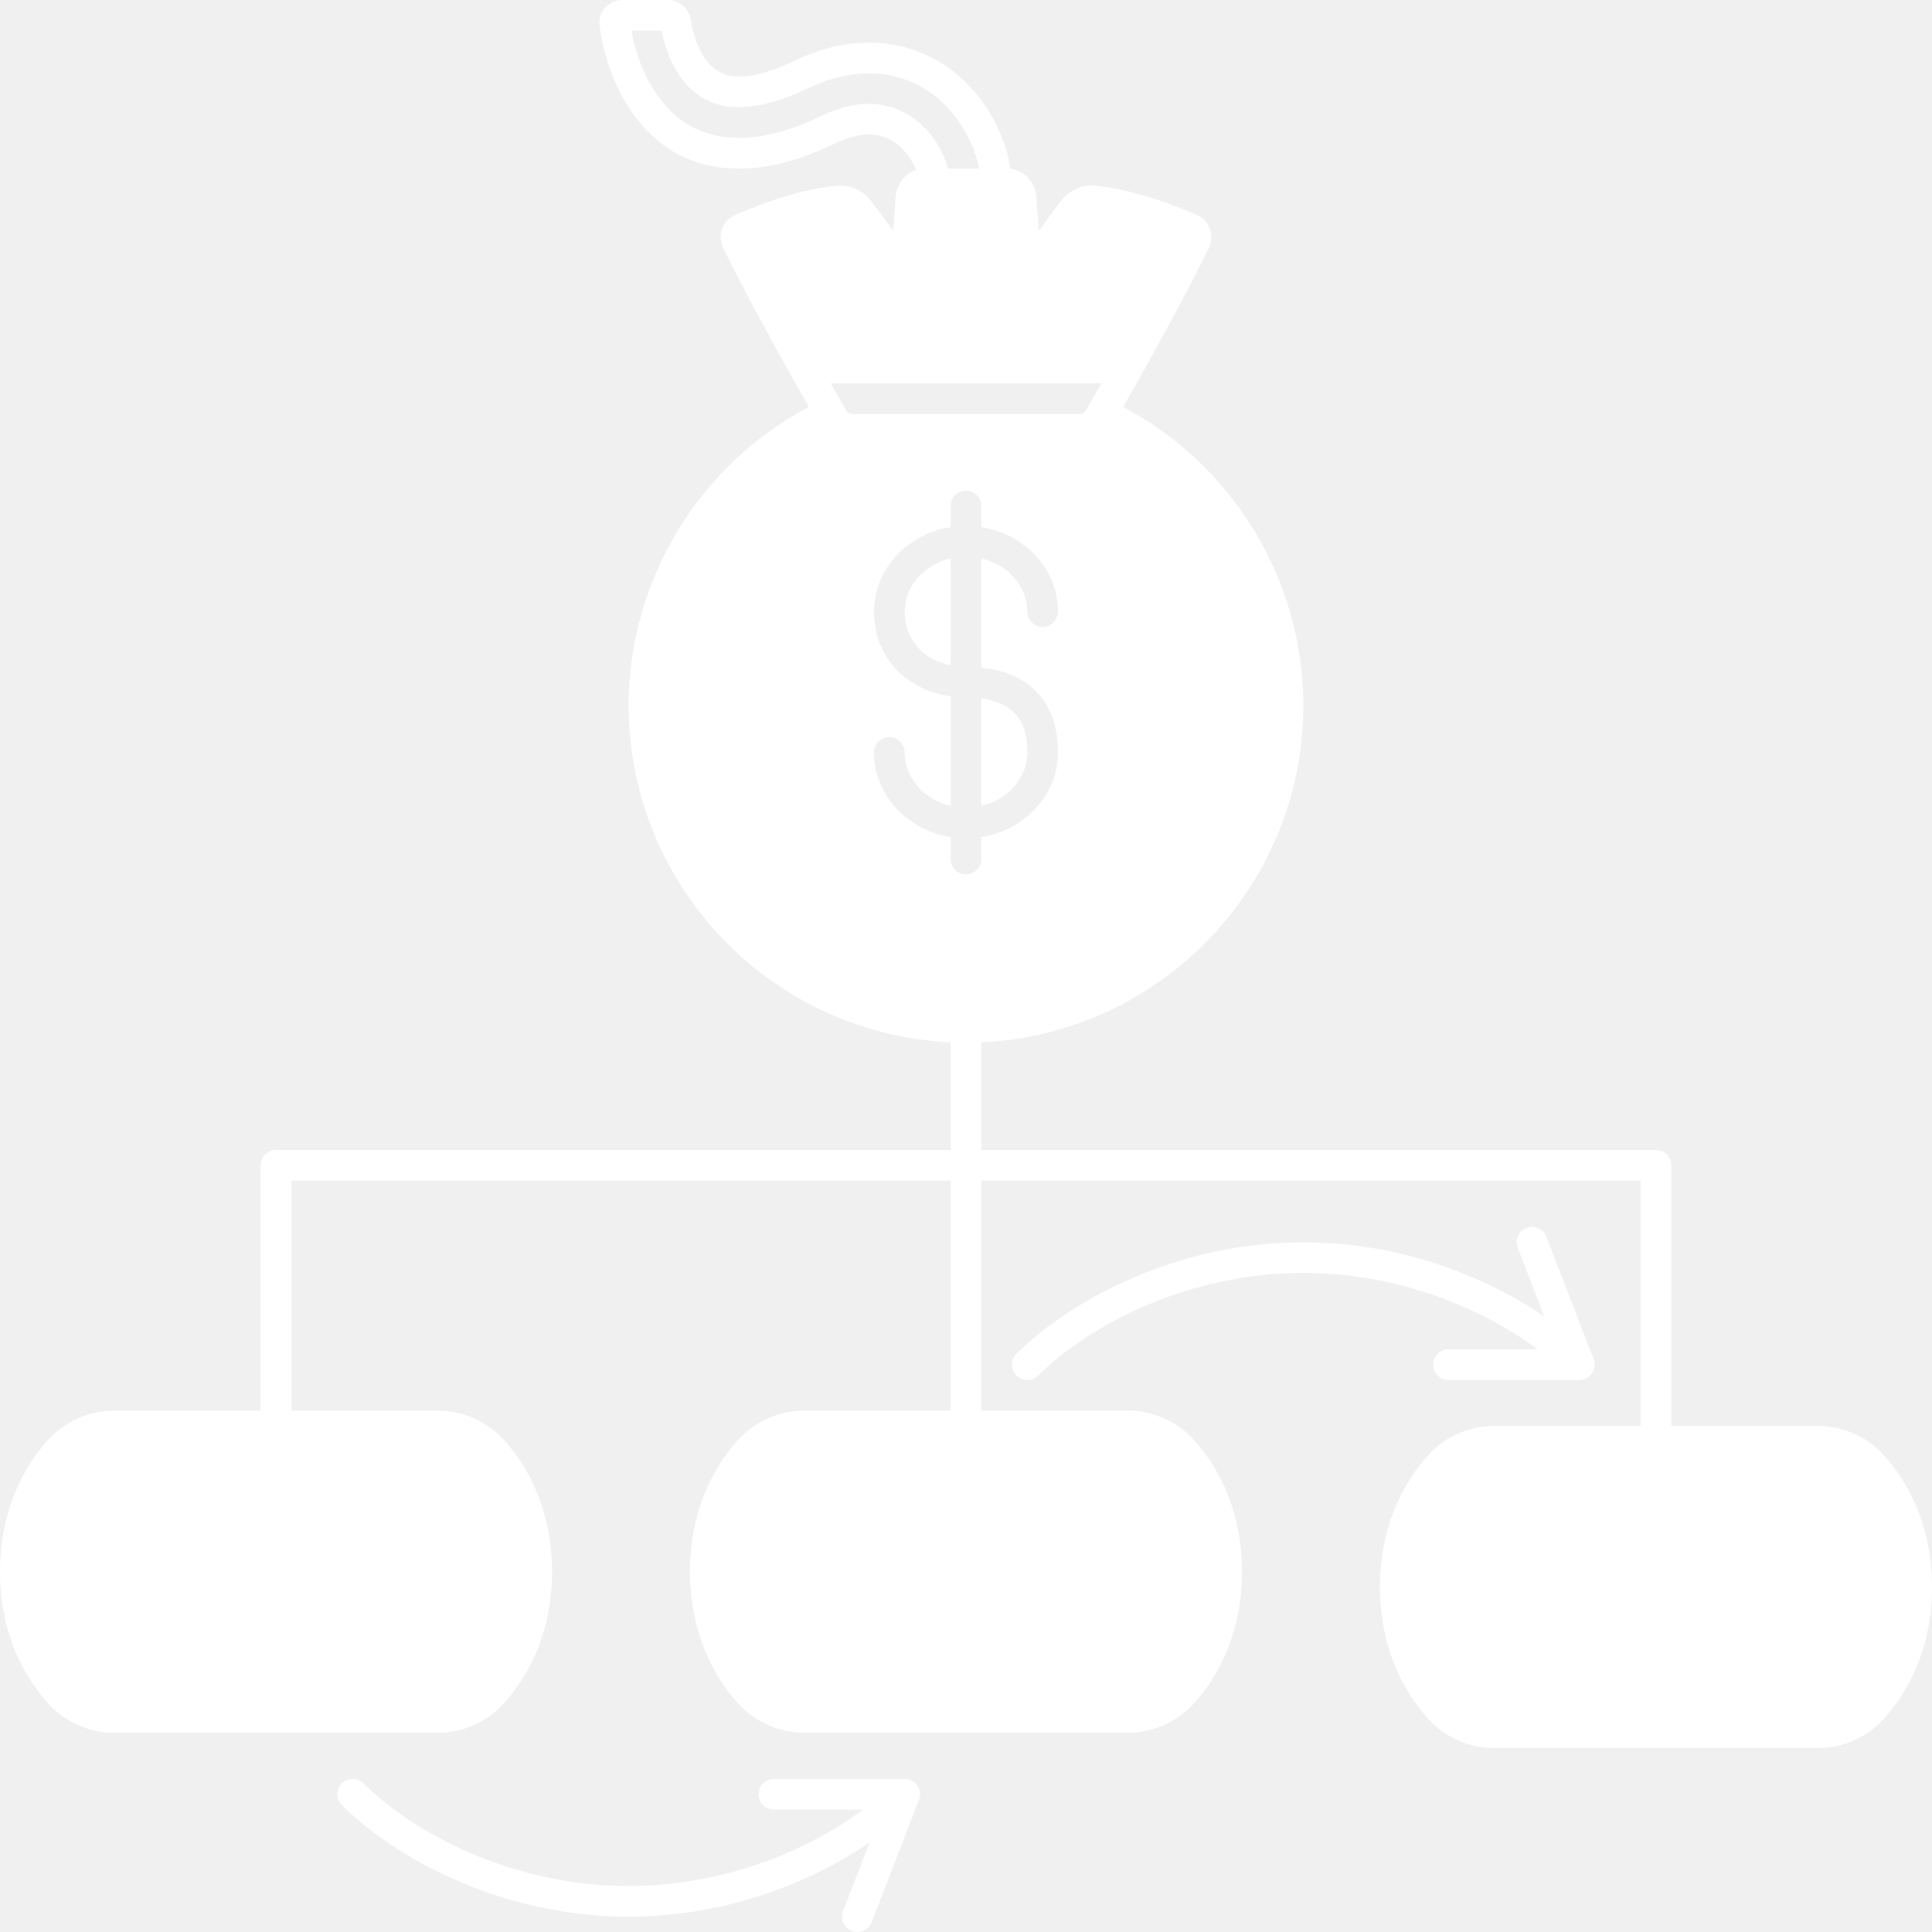
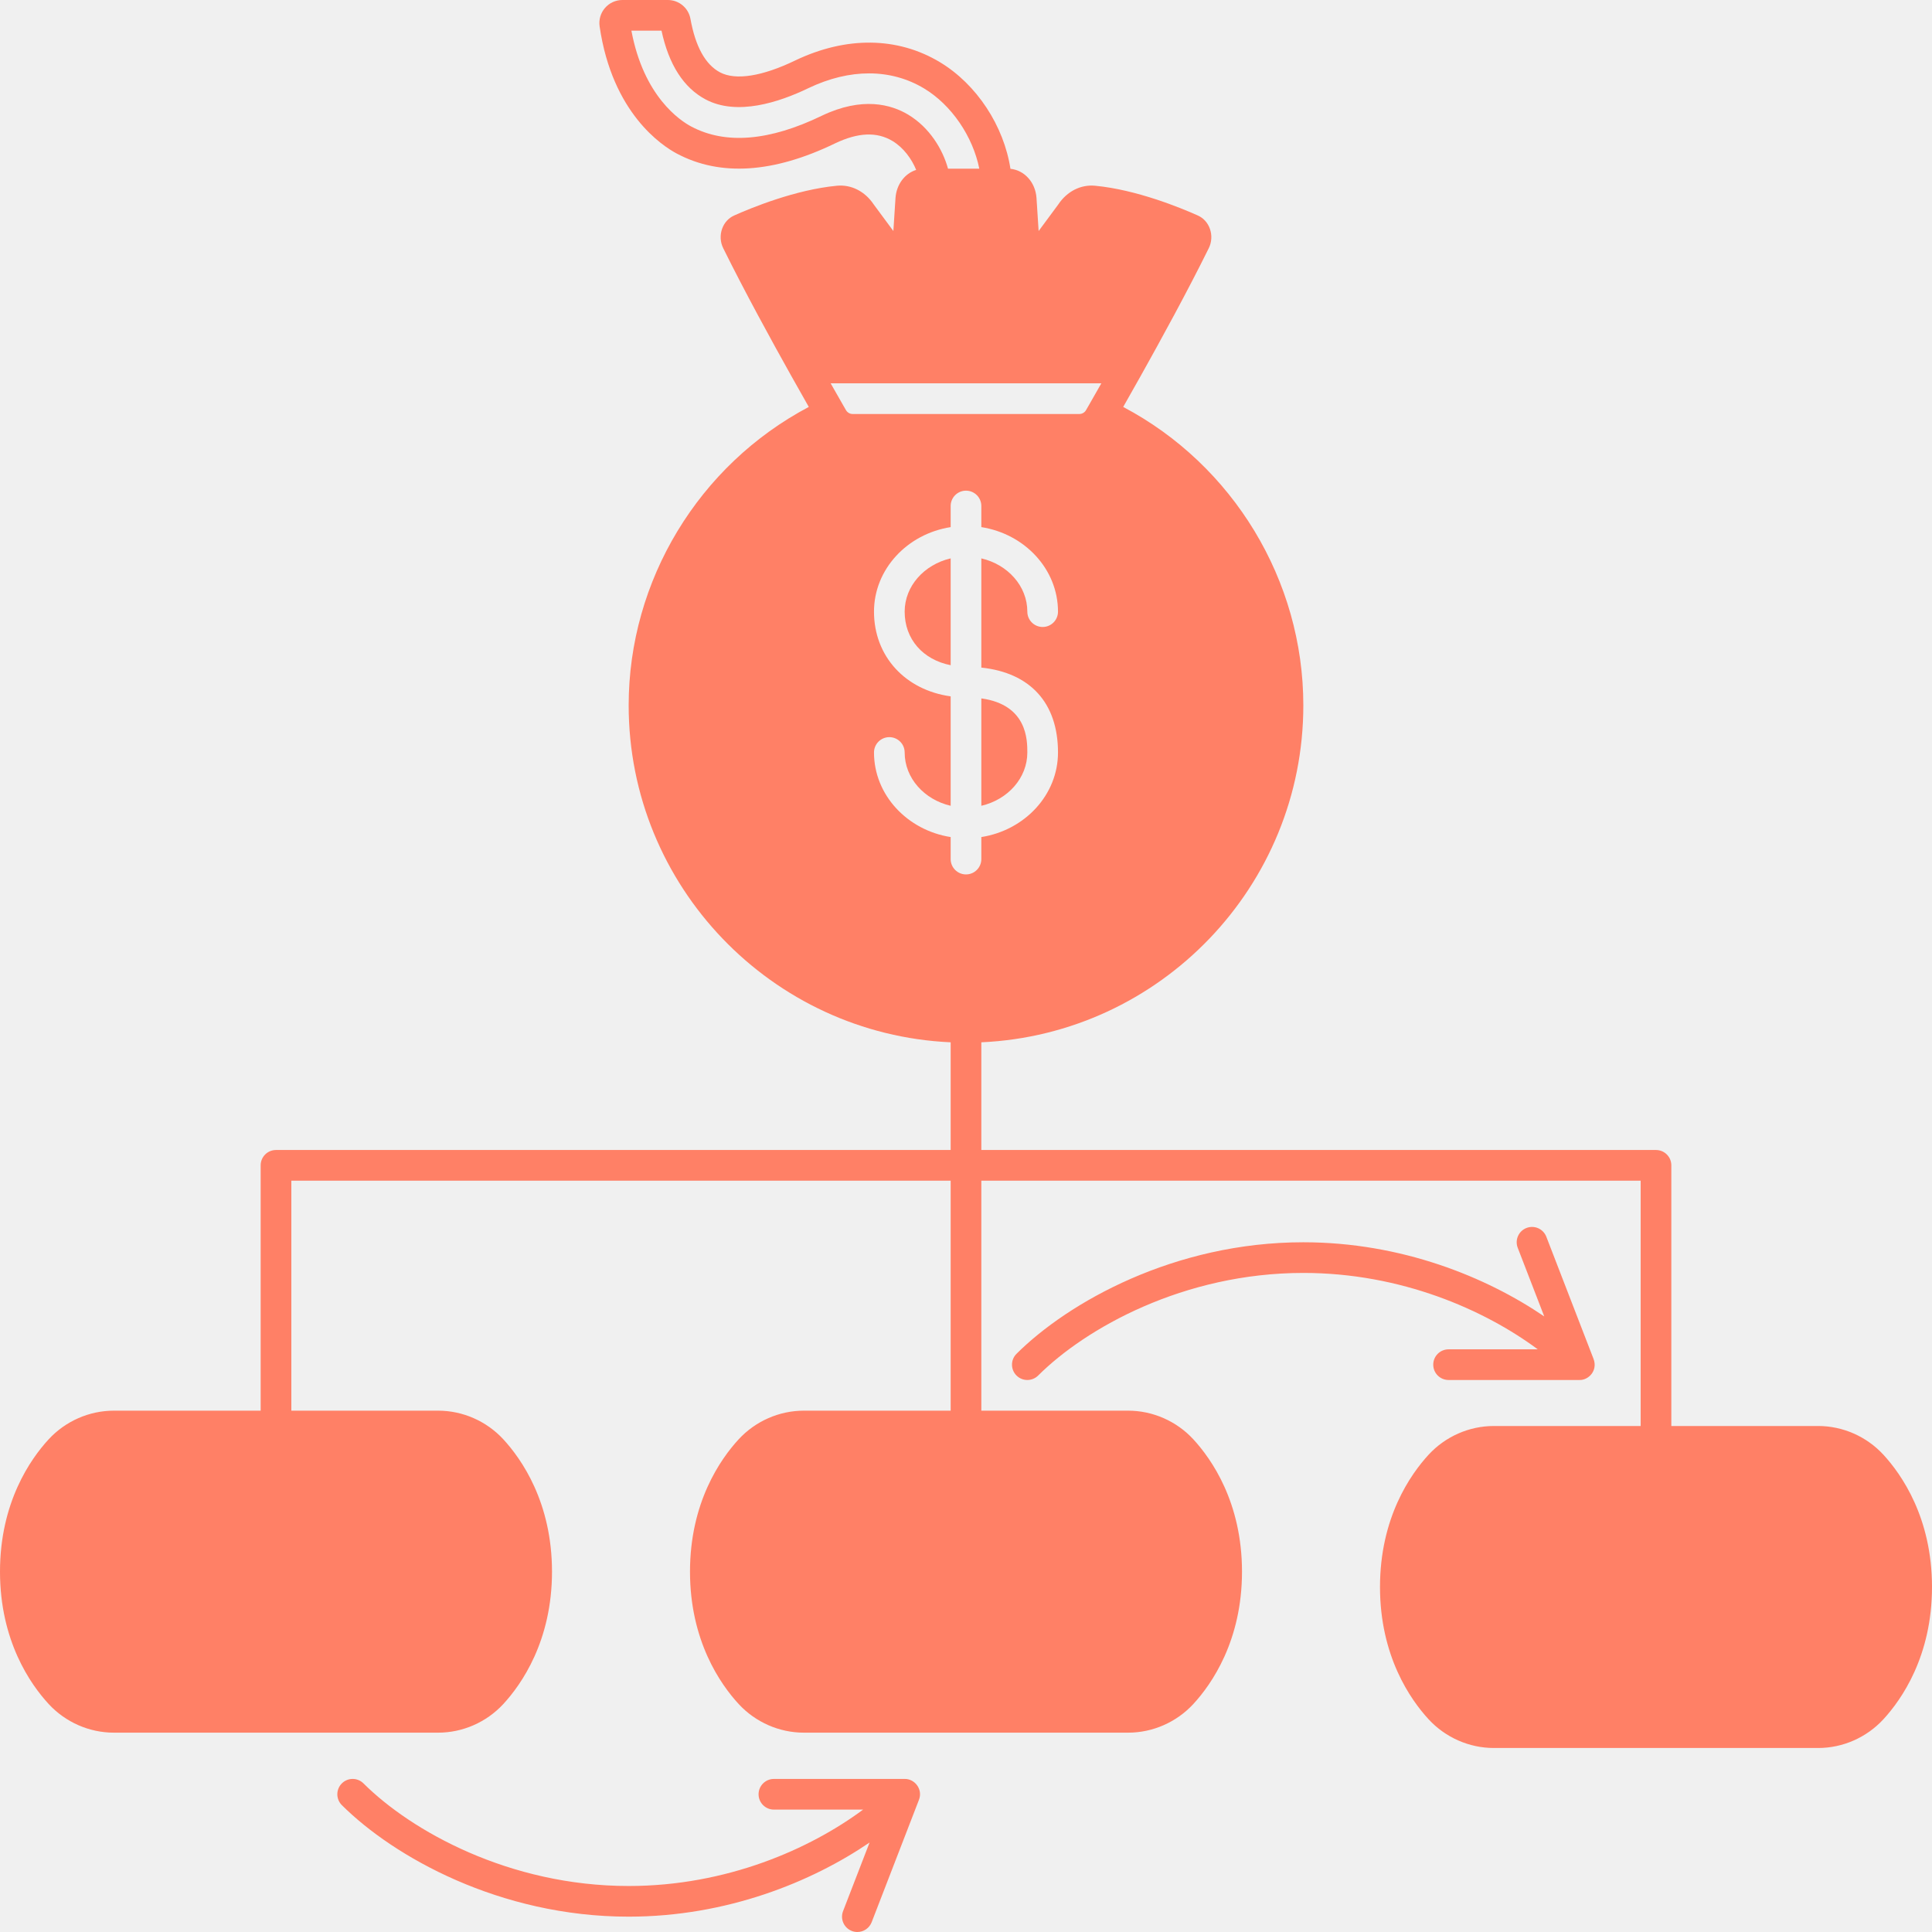
<svg xmlns="http://www.w3.org/2000/svg" enable-background="new 0 0 504 504.001" viewBox="0 0 504 504.001" id="FinancialManagement">
-   <path d="M491.297,379.465c-4.384-4.744-10.58-7.465-16.998-7.465H436v-68c0-2.209-1.791-4-4-4H256v-28.095   c46.674-2.099,84-40.723,84-87.905c0-32.606-18.311-62.691-46.99-77.842c1.208-2.123,2.763-4.87,4.63-8.204v0   c5.019-8.963,12.164-22.001,17.694-33.209c0.777-1.569,0.88-3.421,0.283-5.082c-0.565-1.572-1.679-2.795-3.133-3.445   c-4.445-1.99-15.953-6.728-26.756-7.759c-3.765-0.376-7.365,1.441-9.648,4.869l-5.132,6.943l-0.558-8.66   c-0.294-4.075-3.16-7.208-6.794-7.575c-1.717-11.183-8.778-22.031-18.415-27.825c-11.036-6.632-24.425-6.792-37.721-0.443   c-8.597,4.155-15.567,5.259-19.627,3.106c-3.816-2.021-6.412-6.715-7.715-13.952C179.605,2.071,177.125,0,174.22,0h-11.86   c-1.744,0-3.398,0.758-4.539,2.079c-1.145,1.325-1.654,3.08-1.399,4.809c3.307,22.636,16.279,31.131,20.175,33.196   c11.305,5.994,25.194,5.087,41.257-2.685c5.991-2.862,10.888-3.065,14.961-0.624c2.906,1.752,5.028,4.702,6.187,7.549   c-2.947,0.928-5.137,3.758-5.393,7.317l-0.556,8.629l-5.132-6.943c-2.283-3.427-5.879-5.241-9.631-4.871   c-10.82,1.033-22.328,5.771-26.771,7.76c-1.457,0.651-2.57,1.875-3.136,3.446c-0.598,1.66-0.495,3.513,0.28,5.076   c5.533,11.213,12.678,24.251,17.697,33.214c1.865,3.331,3.419,6.077,4.63,8.204C182.311,121.309,164,151.394,164,184   c0,47.183,37.326,85.806,84,87.905V300H72c-2.209,0-4,1.791-4,4v64H29.7c-6.417,0-12.613,2.721-17.001,7.469   C7.957,380.612,0,391.938,0,410s7.957,29.388,12.703,34.535C17.087,449.279,23.283,452,29.7,452h84.6   c6.417,0,12.613-2.721,17.001-7.469C136.043,439.388,144,428.062,144,410s-7.957-29.388-12.703-34.535   c-4.384-4.744-10.58-7.465-16.998-7.465H76v-60h172v60h-38.3c-6.417,0-12.613,2.721-17.001,7.469   C187.957,380.612,180,391.938,180,410s7.957,29.388,12.703,34.535c4.384,4.744,10.58,7.465,16.998,7.465h84.6   c6.417,0,12.613-2.721,17.001-7.469C316.043,439.388,324,428.062,324,410s-7.957-29.388-12.703-34.535   c-4.384-4.744-10.58-7.465-16.998-7.465H256v-60h172v64h-38.3c-6.417,0-12.613,2.721-17.001,7.469   C367.957,384.612,360,395.938,360,414s7.957,29.388,12.703,34.535c4.384,4.744,10.58,7.465,16.998,7.465h84.6   c6.417,0,12.613-2.721,17.001-7.469C496.043,443.388,504,432.062,504,414S496.043,384.612,491.297,379.465z M236.936,29.919   c-4.448-2.666-11.967-4.785-22.548,0.271c-13.662,6.609-25.115,7.56-34.045,2.826c-2.93-1.552-12.416-7.826-15.628-25.015h7.855   c1.901,8.869,5.771,14.902,11.517,17.944c8.162,4.326,19.108,0.771,26.837-2.965c10.776-5.146,21.478-5.115,30.135,0.089   c7.194,4.325,12.724,12.537,14.411,20.932h-8.162C245.938,38.987,242.518,33.284,236.936,29.919z M220.685,106.984l-0.658-1.14   c-0.673-1.17-1.812-3.157-3.334-5.844h70.614c-1.52,2.684-2.655,4.665-3.32,5.821l-0.684,1.184   c-0.353,0.614-1.017,0.995-1.733,0.995h-59.14C221.714,108,221.05,107.619,220.685,106.984z M252,228.11c-2.209,0-4-1.791-4-4   v-5.746c-11.335-1.782-20-10.995-20-22.064c0-2.209,1.791-4,4-4s4,1.791,4,4c0,6.686,5.111,12.304,12,13.907v-28.55   c-11.8-1.623-20-10.415-20-22.097c0-11.064,8.665-20.273,20-22.053V132c0-2.209,1.791-4,4-4s4,1.791,4,4v5.507   c11.335,1.781,20,10.989,20,22.053c0,2.209-1.791,4-4,4s-4-1.791-4-4c0-6.681-5.111-12.296-12-13.897v28.493   c12.76,1.339,20,9.227,20,22.143c0,11.069-8.665,20.282-20,22.064v5.746C256,226.319,254.209,228.11,252,228.11z" fill="#ffffff" class="color000000 svgShape" />
-   <path d="M268 196.3c0-3.229-.003-12.449-12-14.11v28.017C262.889 208.604 268 202.986 268 196.3zM236 159.56c0 7.2 4.774 12.538 12 13.973v-27.87C241.111 147.264 236 152.879 236 159.56zM236.012 464.071c-.002 0-.004 0-.007 0-.002 0-.004 0-.006 0h-34.11c-2.209 0-4 1.791-4 4s1.791 4 4 4h23.272C211.313 482.344 189.563 492 164 492c-31.236 0-56.788-14.417-69.176-26.764-1.565-1.56-4.097-1.555-5.657.01-1.559 1.565-1.555 4.098.01 5.657C102.646 484.326 130.324 500 164 500c25.634 0 47.784-9.083 62.846-19.341l-6.917 17.899c-.796 2.061.229 4.376 2.289 5.173.474.183.961.27 1.441.27 1.605 0 3.119-.973 3.732-2.559l12.311-31.857c.001-.003.002-.007.004-.01C240.852 466.747 238.57 464.013 236.012 464.071zM265.178 353.166c-1.565 1.559-1.571 4.092-.012 5.657 1.559 1.565 4.092 1.57 5.657.012 12.398-12.347 37.956-26.765 69.178-26.765 25.55 0 47.302 9.656 61.158 19.93H377.89c-2.209 0-4 1.791-4 4s1.791 4 4 4H412c2.33.106 4.881-2.398 3.705-5.51-.001-.002-.001-.004-.002-.005l-12.312-31.857c-.797-2.06-3.111-3.084-5.173-2.289-2.061.796-3.085 3.112-2.289 5.173l6.919 17.904c-15.067-10.26-37.221-19.346-62.849-19.346C306.339 324.07 278.656 339.744 265.178 353.166z" fill="#ffffff" class="color000000 svgShape" />
+   <path d="M491.297,379.465c-4.384-4.744-10.58-7.465-16.998-7.465H436v-68c0-2.209-1.791-4-4-4H256v-28.095   c46.674-2.099,84-40.723,84-87.905c0-32.606-18.311-62.691-46.99-77.842c1.208-2.123,2.763-4.87,4.63-8.204v0   c5.019-8.963,12.164-22.001,17.694-33.209c0.777-1.569,0.88-3.421,0.283-5.082c-0.565-1.572-1.679-2.795-3.133-3.445   c-4.445-1.99-15.953-6.728-26.756-7.759c-3.765-0.376-7.365,1.441-9.648,4.869l-5.132,6.943l-0.558-8.66   c-0.294-4.075-3.16-7.208-6.794-7.575c-1.717-11.183-8.778-22.031-18.415-27.825c-11.036-6.632-24.425-6.792-37.721-0.443   c-8.597,4.155-15.567,5.259-19.627,3.106c-3.816-2.021-6.412-6.715-7.715-13.952C179.605,2.071,177.125,0,174.22,0h-11.86   c-1.744,0-3.398,0.758-4.539,2.079c-1.145,1.325-1.654,3.08-1.399,4.809c3.307,22.636,16.279,31.131,20.175,33.196   c11.305,5.994,25.194,5.087,41.257-2.685c5.991-2.862,10.888-3.065,14.961-0.624c2.906,1.752,5.028,4.702,6.187,7.549   c-2.947,0.928-5.137,3.758-5.393,7.317l-0.556,8.629l-5.132-6.943c-2.283-3.427-5.879-5.241-9.631-4.871   c-10.82,1.033-22.328,5.771-26.771,7.76c-1.457,0.651-2.57,1.875-3.136,3.446c-0.598,1.66-0.495,3.513,0.28,5.076   c5.533,11.213,12.678,24.251,17.697,33.214c1.865,3.331,3.419,6.077,4.63,8.204C182.311,121.309,164,151.394,164,184   c0,47.183,37.326,85.806,84,87.905V300H72c-2.209,0-4,1.791-4,4v64H29.7c-6.417,0-12.613,2.721-17.001,7.469   C7.957,380.612,0,391.938,0,410s7.957,29.388,12.703,34.535C17.087,449.279,23.283,452,29.7,452h84.6   c6.417,0,12.613-2.721,17.001-7.469C136.043,439.388,144,428.062,144,410s-7.957-29.388-12.703-34.535   c-4.384-4.744-10.58-7.465-16.998-7.465H76v-60h172v60h-38.3c-6.417,0-12.613,2.721-17.001,7.469   C187.957,380.612,180,391.938,180,410s7.957,29.388,12.703,34.535c4.384,4.744,10.58,7.465,16.998,7.465h84.6   c6.417,0,12.613-2.721,17.001-7.469C316.043,439.388,324,428.062,324,410s-7.957-29.388-12.703-34.535   c-4.384-4.744-10.58-7.465-16.998-7.465H256v-60h172v64h-38.3c-6.417,0-12.613,2.721-17.001,7.469   C367.957,384.612,360,395.938,360,414s7.957,29.388,12.703,34.535c4.384,4.744,10.58,7.465,16.998,7.465h84.6   c6.417,0,12.613-2.721,17.001-7.469C496.043,443.388,504,432.062,504,414S496.043,384.612,491.297,379.465z M236.936,29.919   c-4.448-2.666-11.967-4.785-22.548,0.271c-13.662,6.609-25.115,7.56-34.045,2.826c-2.93-1.552-12.416-7.826-15.628-25.015h7.855   c1.901,8.869,5.771,14.902,11.517,17.944c8.162,4.326,19.108,0.771,26.837-2.965c10.776-5.146,21.478-5.115,30.135,0.089   c7.194,4.325,12.724,12.537,14.411,20.932h-8.162C245.938,38.987,242.518,33.284,236.936,29.919z M220.685,106.984l-0.658-1.14   c-0.673-1.17-1.812-3.157-3.334-5.844h70.614c-1.52,2.684-2.655,4.665-3.32,5.821l-0.684,1.184   c-0.353,0.614-1.017,0.995-1.733,0.995h-59.14C221.714,108,221.05,107.619,220.685,106.984z M252,228.11c-2.209,0-4-1.791-4-4   v-5.746c-11.335-1.782-20-10.995-20-22.064c0-2.209,1.791-4,4-4s4,1.791,4,4c0,6.686,5.111,12.304,12,13.907v-28.55   c-11.8-1.623-20-10.415-20-22.097c0-11.064,8.665-20.273,20-22.053V132c0-2.209,1.791-4,4-4s4,1.791,4,4v5.507   c11.335,1.781,20,10.989,20,22.053c0,2.209-1.791,4-4,4s-4-1.791-4-4c0-6.681-5.111-12.296-12-13.897v28.493   c12.76,1.339,20,9.227,20,22.143c0,11.069-8.665,20.282-20,22.064v5.746C256,226.319,254.209,228.11,252,228.11z" fill="#ff8066" class="color000000 svgShape" />
+   <path d="M268 196.3c0-3.229-.003-12.449-12-14.11v28.017C262.889 208.604 268 202.986 268 196.3zM236 159.56c0 7.2 4.774 12.538 12 13.973v-27.87C241.111 147.264 236 152.879 236 159.56zM236.012 464.071c-.002 0-.004 0-.007 0-.002 0-.004 0-.006 0h-34.11c-2.209 0-4 1.791-4 4s1.791 4 4 4h23.272C211.313 482.344 189.563 492 164 492c-31.236 0-56.788-14.417-69.176-26.764-1.565-1.56-4.097-1.555-5.657.01-1.559 1.565-1.555 4.098.01 5.657C102.646 484.326 130.324 500 164 500c25.634 0 47.784-9.083 62.846-19.341l-6.917 17.899c-.796 2.061.229 4.376 2.289 5.173.474.183.961.27 1.441.27 1.605 0 3.119-.973 3.732-2.559l12.311-31.857c.001-.003.002-.007.004-.01C240.852 466.747 238.57 464.013 236.012 464.071zM265.178 353.166c-1.565 1.559-1.571 4.092-.012 5.657 1.559 1.565 4.092 1.57 5.657.012 12.398-12.347 37.956-26.765 69.178-26.765 25.55 0 47.302 9.656 61.158 19.93H377.89c-2.209 0-4 1.791-4 4s1.791 4 4 4H412c2.33.106 4.881-2.398 3.705-5.51-.001-.002-.001-.004-.002-.005l-12.312-31.857c-.797-2.06-3.111-3.084-5.173-2.289-2.061.796-3.085 3.112-2.289 5.173l6.919 17.904c-15.067-10.26-37.221-19.346-62.849-19.346C306.339 324.07 278.656 339.744 265.178 353.166z" fill="#ff8066" class="color000000 svgShape" />
</svg>
